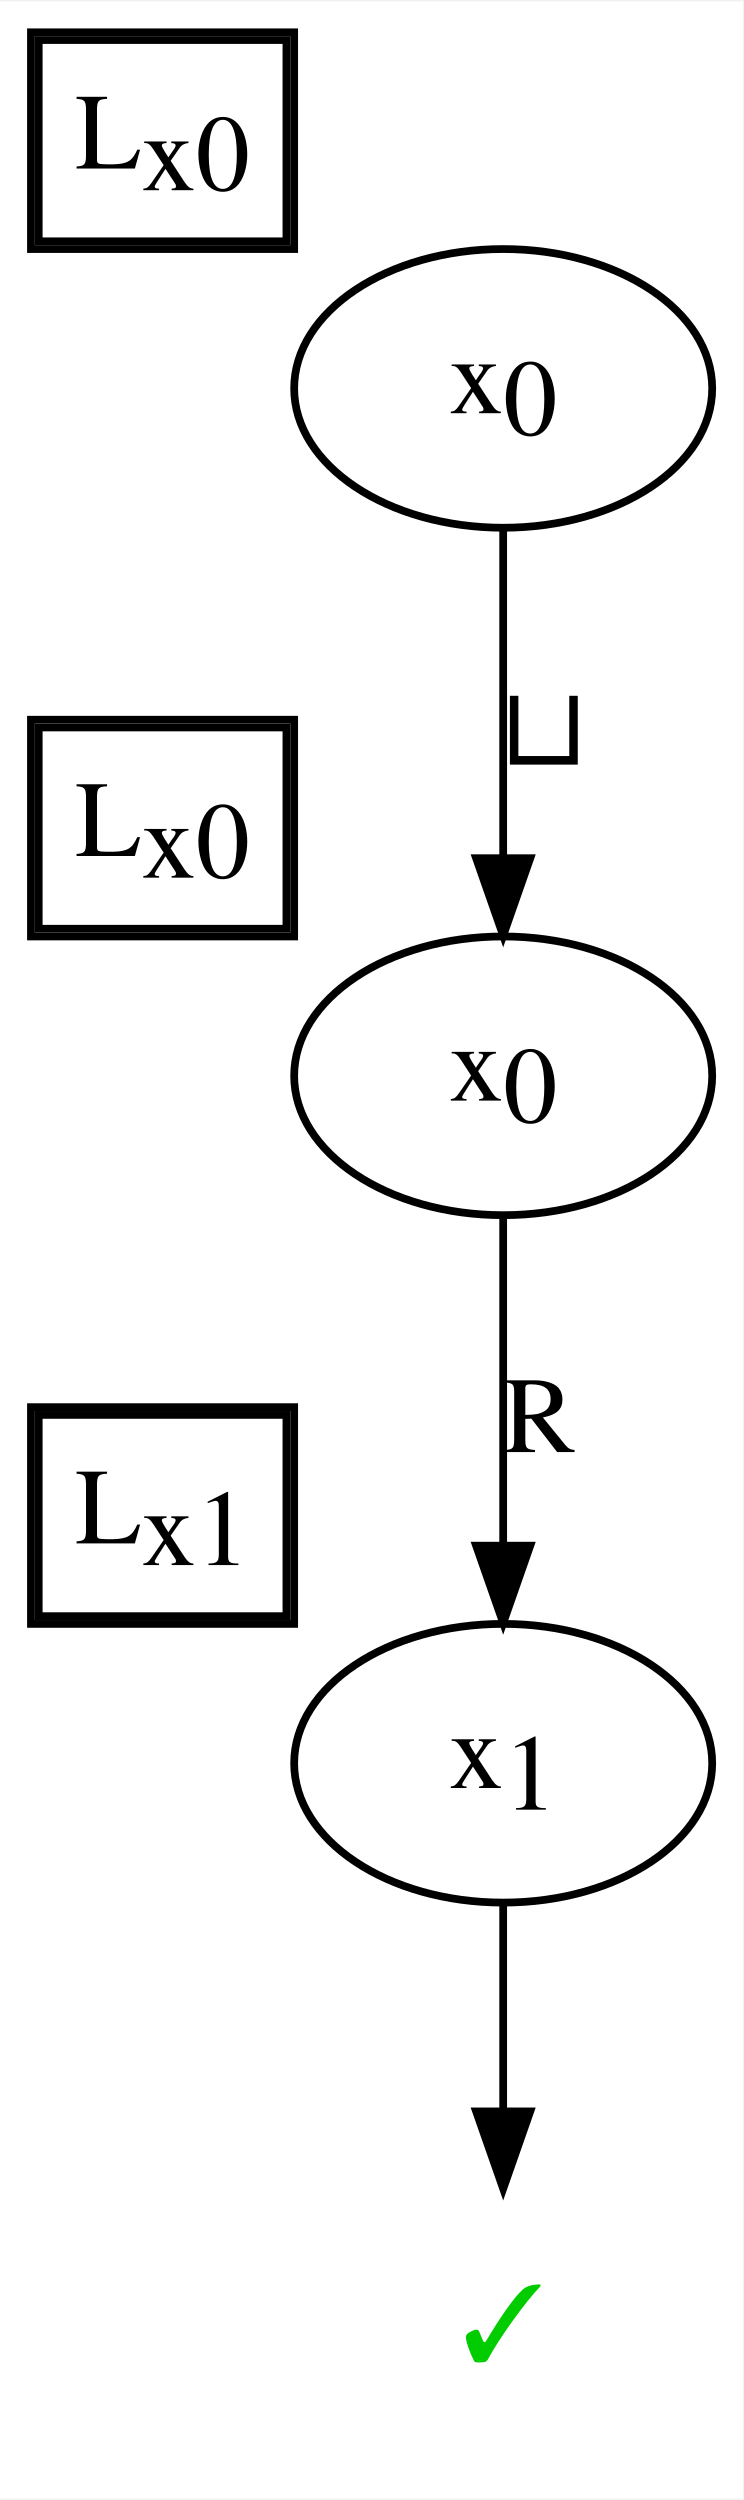
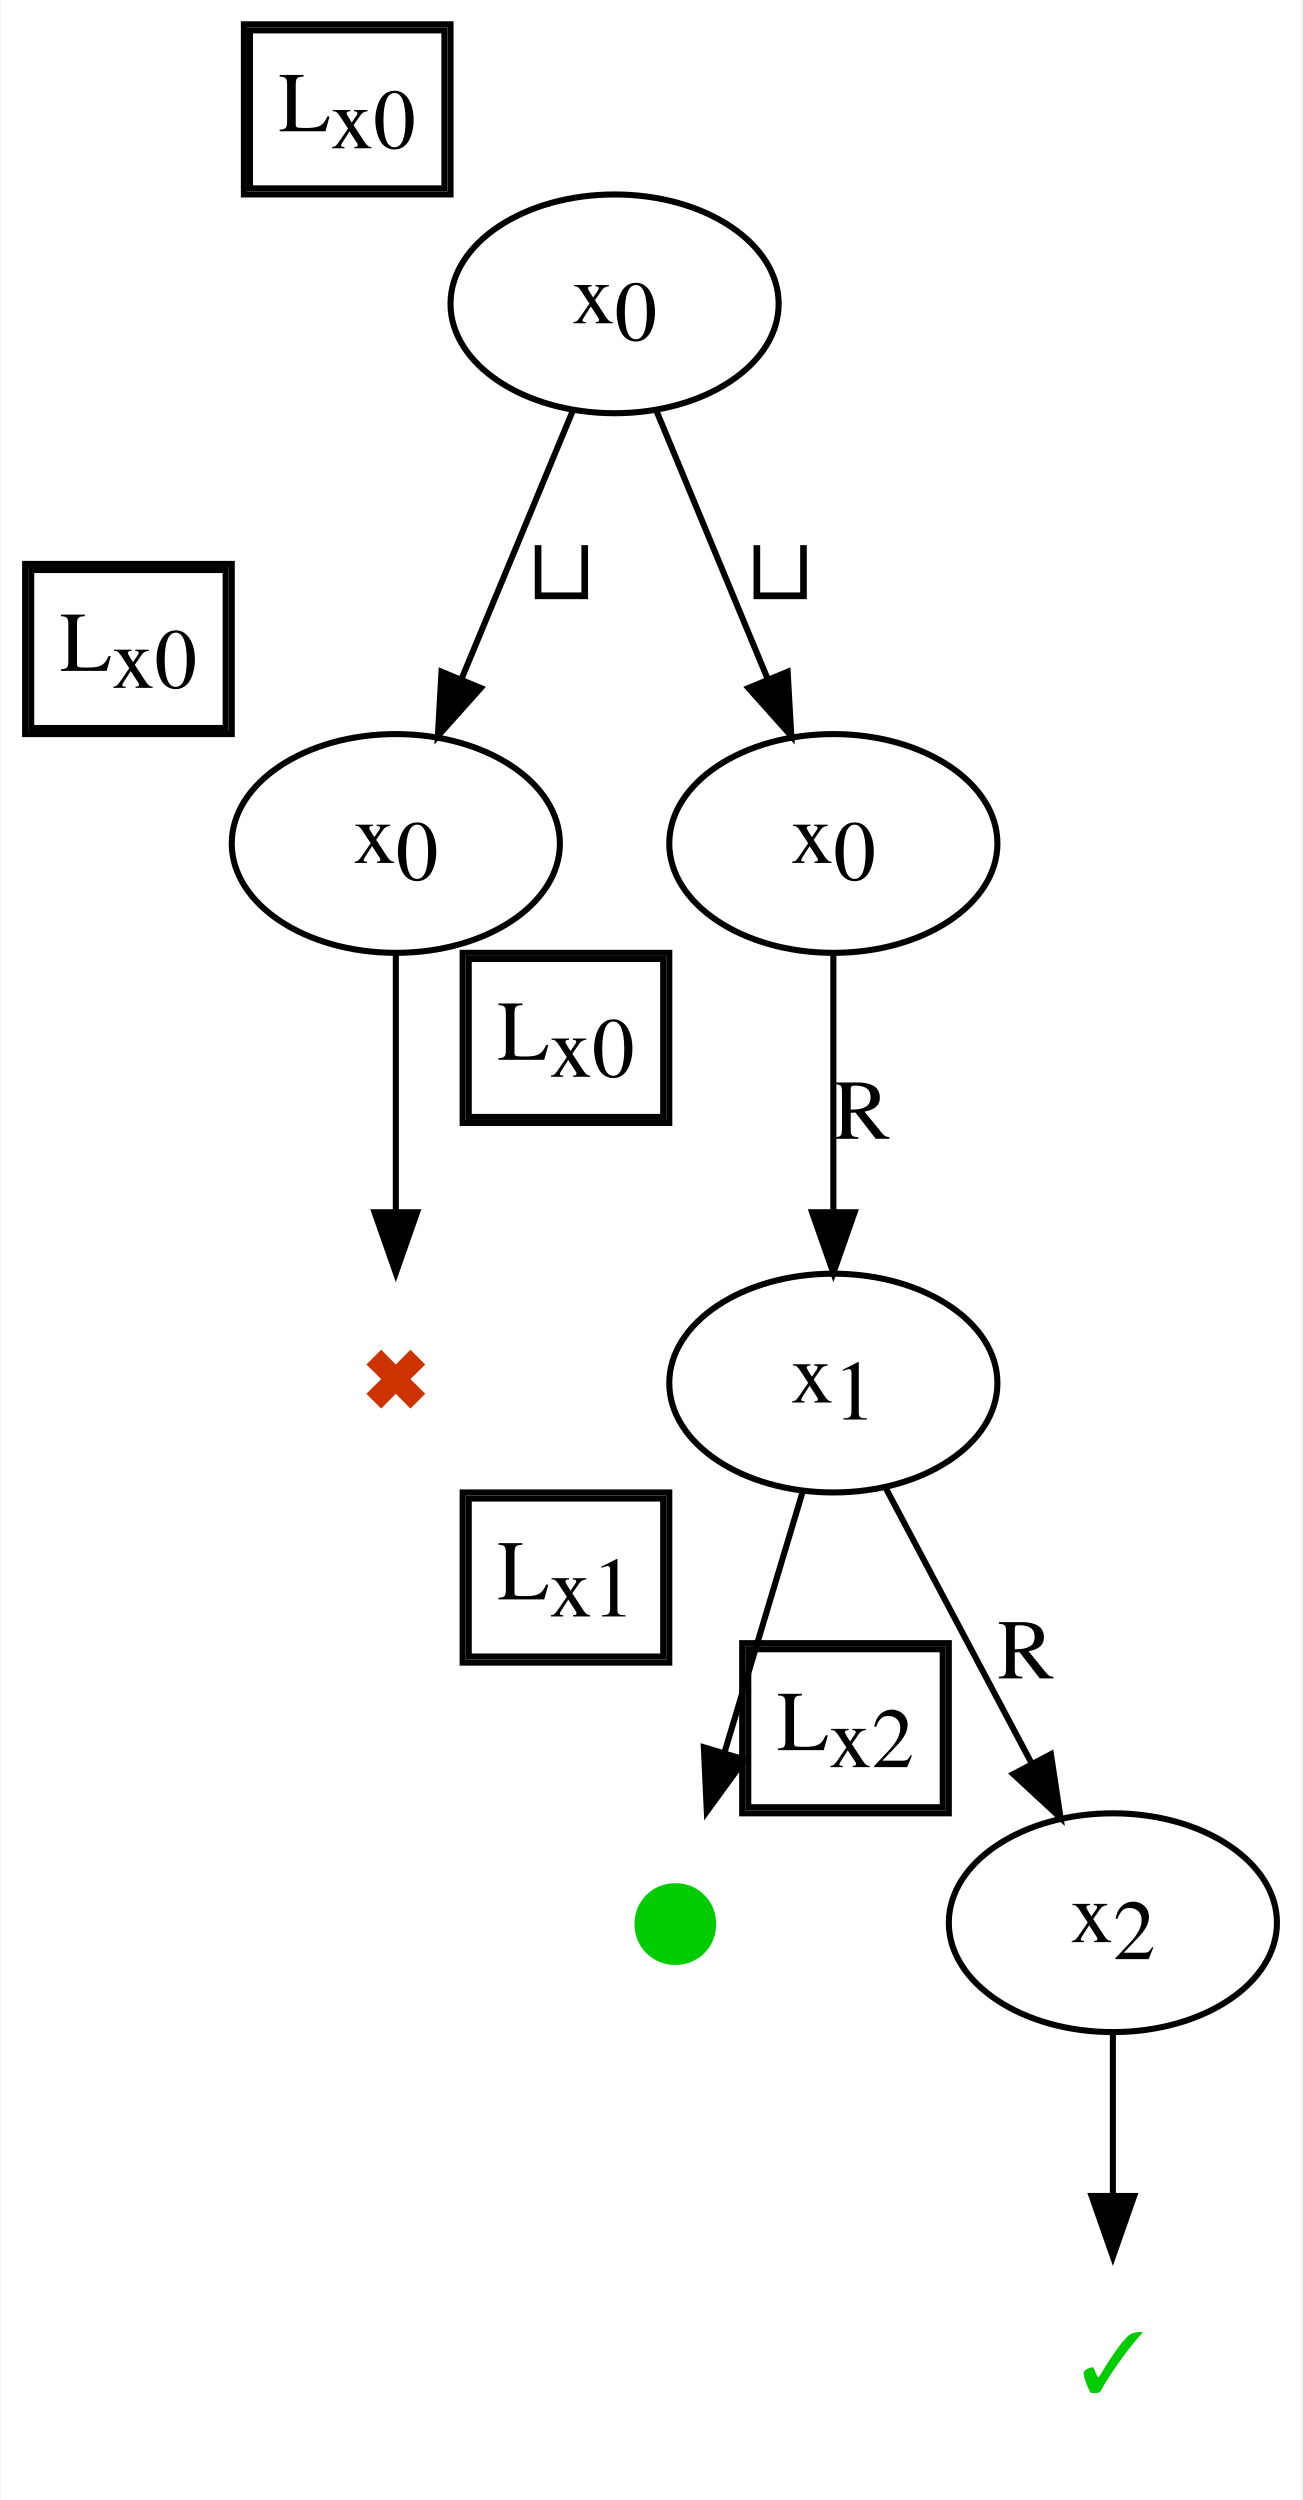
- <svg xmlns="http://www.w3.org/2000/svg" xmlns:xlink="http://www.w3.org/1999/xlink" width="500px" height="1682px" viewBox="0.00 0.00 96.00 322.60">
-   <g id="graph0" class="graph" transform="scale(1.0 1.0) rotate(0.0) translate(4.0 318.6)">
-     <polygon fill="white" stroke="transparent" points="-4,4 -4,-318.6 92,-318.6 92,4 -4,4" />
+ <svg xmlns="http://www.w3.org/2000/svg" xmlns:xlink="http://www.w3.org/1999/xlink" width="500px" height="960px" viewBox="0.00 0.00 214.00 411.40">
+   <g id="graph0" class="graph" transform="scale(1.0 1.0) rotate(0.0) translate(4.0 407.4)">
+     <polygon fill="white" stroke="transparent" points="-4,4 -4,-407.4 210,-407.4 210,4 -4,4" />
    <g id="node1" class="node">
+       <ellipse fill="none" stroke="black" cx="97" cy="-357.4" rx="27" ry="18" />
+       <text text-anchor="start" x="90" y="-354.2" font-family="Times,serif" font-size="14.00">x</text>
+       <text text-anchor="start" x="97" y="-354.2" font-family="Times,serif" baseline-shift="sub" font-size="14.00">0</text>
+       <g id="a_node1_0">
+         <a xlink:href="file:///H:\Università\Progetto IW\labels\1_29" xlink:title="x&lt;sub&gt;0&lt;/sub&gt;">
+           <polygon fill="none" stroke="black" points="37,-376.4 37,-402.4 69,-402.4 69,-376.4 37,-376.4" />
+           <text text-anchor="start" x="41.72" y="-385.8" font-family="Times,serif" font-size="14.00">L</text>
+           <text text-anchor="start" x="50.28" y="-385.8" font-family="Times,serif" baseline-shift="sub" font-size="14.00">x</text>
+           <text text-anchor="start" x="57.28" y="-385.8" font-family="Times,serif" baseline-shift="sub" font-size="14.00">0</text>
+         </a>
+       </g>
+       <polygon fill="none" stroke="black" points="36,-375.4 36,-403.4 70,-403.4 70,-375.4 36,-375.4" />
+     </g>
+     <g id="node2" class="node">
      <ellipse fill="none" stroke="black" cx="61" cy="-268.6" rx="27" ry="18" />
      <text text-anchor="start" x="54" y="-265.4" font-family="Times,serif" font-size="14.00">x</text>
      <text text-anchor="start" x="61" y="-265.4" font-family="Times,serif" baseline-shift="sub" font-size="14.00">0</text>
-       <g id="a_node1_0">
-         <a xlink:href="file:///H:\Università\Progetto IW\labels\1_11" xlink:title="x&lt;sub&gt;0&lt;/sub&gt;">
+       <g id="a_node2_1">
+         <a xlink:href="file:///H:\Università\Progetto IW\labels\2_19" xlink:title="x&lt;sub&gt;0&lt;/sub&gt;">
          <polygon fill="none" stroke="black" points="1,-287.6 1,-313.6 33,-313.6 33,-287.6 1,-287.6" />
          <text text-anchor="start" x="5.72" y="-297" font-family="Times,serif" font-size="14.00">L</text>
          <text text-anchor="start" x="14.28" y="-297" font-family="Times,serif" baseline-shift="sub" font-size="14.00">x</text>
          <text text-anchor="start" x="21.28" y="-297" font-family="Times,serif" baseline-shift="sub" font-size="14.00">0</text>
        </a>
      </g>
      <polygon fill="none" stroke="black" points="0,-286.6 0,-314.6 34,-314.6 34,-286.6 0,-286.6" />
    </g>
-     <g id="node2" class="node">
-       <ellipse fill="none" stroke="black" cx="61" cy="-179.8" rx="27" ry="18" />
-       <text text-anchor="start" x="54" y="-176.6" font-family="Times,serif" font-size="14.00">x</text>
-       <text text-anchor="start" x="61" y="-176.6" font-family="Times,serif" baseline-shift="sub" font-size="14.00">0</text>
-       <g id="a_node2_1">
-         <a xlink:href="file:///H:\Università\Progetto IW\labels\2_8" xlink:title="x&lt;sub&gt;0&lt;/sub&gt;">
-           <polygon fill="none" stroke="black" points="1,-198.8 1,-224.8 33,-224.8 33,-198.8 1,-198.8" />
-           <text text-anchor="start" x="5.72" y="-208.2" font-family="Times,serif" font-size="14.00">L</text>
-           <text text-anchor="start" x="14.28" y="-208.2" font-family="Times,serif" baseline-shift="sub" font-size="14.00">x</text>
-           <text text-anchor="start" x="21.28" y="-208.2" font-family="Times,serif" baseline-shift="sub" font-size="14.00">0</text>
+     <g id="edge2" class="edge">
+       <path fill="none" stroke="black" d="M90.06,-339.66C84.88,-327.18 77.71,-309.88 71.78,-295.6" />
+       <polygon fill="black" stroke="black" points="74.98,-294.18 67.92,-286.28 68.52,-296.86 74.98,-294.18" />
+       <text text-anchor="middle" x="88.25" y="-308.8" font-family="Times,serif" font-size="14.00">⊔</text>
+     </g>
+     <g id="node4" class="node">
+       <ellipse fill="none" stroke="black" cx="133" cy="-268.6" rx="27" ry="18" />
+       <text text-anchor="start" x="126" y="-265.4" font-family="Times,serif" font-size="14.00">x</text>
+       <text text-anchor="start" x="133" y="-265.4" font-family="Times,serif" baseline-shift="sub" font-size="14.00">0</text>
+       <g id="a_node4_2">
+         <a xlink:href="file:///H:\Università\Progetto IW\labels\4_4" xlink:title="x&lt;sub&gt;0&lt;/sub&gt;">
+           <polygon fill="none" stroke="black" points="73,-223.6 73,-249.6 105,-249.6 105,-223.6 73,-223.6" />
+           <text text-anchor="start" x="77.72" y="-233" font-family="Times,serif" font-size="14.00">L</text>
+           <text text-anchor="start" x="86.28" y="-233" font-family="Times,serif" baseline-shift="sub" font-size="14.00">x</text>
+           <text text-anchor="start" x="93.28" y="-233" font-family="Times,serif" baseline-shift="sub" font-size="14.00">0</text>
        </a>
      </g>
-       <polygon fill="none" stroke="black" points="0,-197.8 0,-225.8 34,-225.8 34,-197.8 0,-197.8" />
+       <polygon fill="none" stroke="black" points="72,-222.6 72,-250.6 106,-250.6 106,-222.6 72,-222.6" />
    </g>
    <g id="edge1" class="edge">
+       <path fill="none" stroke="black" d="M103.94,-339.66C109.12,-327.18 116.29,-309.88 122.22,-295.6" />
+       <polygon fill="black" stroke="black" points="125.48,-296.86 126.08,-286.28 119.02,-294.18 125.48,-296.86" />
+       <text text-anchor="middle" x="124.25" y="-308.8" font-family="Times,serif" font-size="14.00">⊔</text>
+     </g>
+     <g id="node3" class="node">
+       <text text-anchor="middle" x="61" y="-175.6" font-family="Times,serif" font-size="14.00" fill="#cc3300">✖</text>
+     </g>
+     <g id="edge3" class="edge">
      <path fill="none" stroke="black" d="M61,-250.45C61,-238.32 61,-221.82 61,-207.92" />
      <polygon fill="black" stroke="black" points="64.5,-207.91 61,-197.91 57.5,-207.91 64.5,-207.91" />
-       <text text-anchor="middle" x="66.25" y="-220" font-family="Times,serif" font-size="14.00">⊔</text>
    </g>
-     <g id="node3" class="node">
-       <ellipse fill="none" stroke="black" cx="61" cy="-91" rx="27" ry="18" />
-       <text text-anchor="start" x="54" y="-87.8" font-family="Times,serif" font-size="14.00">x</text>
-       <text text-anchor="start" x="61" y="-87.8" font-family="Times,serif" baseline-shift="sub" font-size="14.00">1</text>
-       <g id="a_node3_2">
-         <a xlink:href="file:///H:\Università\Progetto IW\labels\3_8" xlink:title="x&lt;sub&gt;1&lt;/sub&gt;">
-           <polygon fill="none" stroke="black" points="1,-110 1,-136 33,-136 33,-110 1,-110" />
-           <text text-anchor="start" x="5.72" y="-119.4" font-family="Times,serif" font-size="14.00">L</text>
-           <text text-anchor="start" x="14.28" y="-119.4" font-family="Times,serif" baseline-shift="sub" font-size="14.00">x</text>
-           <text text-anchor="start" x="21.28" y="-119.4" font-family="Times,serif" baseline-shift="sub" font-size="14.00">1</text>
+     <g id="node5" class="node">
+       <ellipse fill="none" stroke="black" cx="133" cy="-179.8" rx="27" ry="18" />
+       <text text-anchor="start" x="126" y="-176.6" font-family="Times,serif" font-size="14.00">x</text>
+       <text text-anchor="start" x="133" y="-176.6" font-family="Times,serif" baseline-shift="sub" font-size="14.00">1</text>
+       <g id="a_node5_3">
+         <a xlink:href="file:///H:\Università\Progetto IW\labels\5_3" xlink:title="x&lt;sub&gt;1&lt;/sub&gt;">
+           <polygon fill="none" stroke="black" points="73,-134.8 73,-160.8 105,-160.8 105,-134.8 73,-134.8" />
+           <text text-anchor="start" x="77.72" y="-144.2" font-family="Times,serif" font-size="14.00">L</text>
+           <text text-anchor="start" x="86.28" y="-144.2" font-family="Times,serif" baseline-shift="sub" font-size="14.00">x</text>
+           <text text-anchor="start" x="93.28" y="-144.2" font-family="Times,serif" baseline-shift="sub" font-size="14.00">1</text>
        </a>
      </g>
-       <polygon fill="none" stroke="black" points="0,-109 0,-137 34,-137 34,-109 0,-109" />
+       <polygon fill="none" stroke="black" points="72,-133.8 72,-161.8 106,-161.8 106,-133.8 72,-133.8" />
    </g>
-     <g id="edge2" class="edge">
-       <path fill="none" stroke="black" d="M61,-161.65C61,-149.52 61,-133.02 61,-119.12" />
-       <polygon fill="black" stroke="black" points="64.5,-119.11 61,-109.11 57.5,-119.11 64.5,-119.11" />
-       <text text-anchor="middle" x="65.67" y="-131.2" font-family="Times,serif" font-size="14.00">R</text>
+     <g id="edge4" class="edge">
+       <path fill="none" stroke="black" d="M133,-250.45C133,-238.32 133,-221.82 133,-207.92" />
+       <polygon fill="black" stroke="black" points="136.5,-207.91 133,-197.91 129.5,-207.91 136.5,-207.91" />
+       <text text-anchor="middle" x="137.67" y="-220" font-family="Times,serif" font-size="14.00">R</text>
    </g>
-     <g id="node4" class="node">
-       <text text-anchor="middle" x="61" y="-13.8" font-family="Times,serif" font-size="14.00" fill="#00cc00">✓</text>
+     <g id="node6" class="node">
+       <text text-anchor="middle" x="107" y="-86.8" font-family="Times,serif" font-size="14.00" fill="#00cc00">⬤</text>
    </g>
-     <g id="edge3" class="edge">
-       <path fill="none" stroke="black" d="M61,-72.81C61,-64.79 61,-55.05 61,-46.07" />
-       <polygon fill="black" stroke="black" points="64.5,-46.03 61,-36.03 57.5,-46.03 64.5,-46.03" />
+     <g id="edge6" class="edge">
+       <path fill="none" stroke="black" d="M127.99,-162.06C124.33,-149.85 119.3,-133.05 115.07,-118.96" />
+       <polygon fill="black" stroke="black" points="118.4,-117.85 112.18,-109.28 111.69,-119.86 118.4,-117.85" />
+     </g>
+     <g id="node7" class="node">
+       <ellipse fill="none" stroke="black" cx="179" cy="-91" rx="27" ry="18" />
+       <text text-anchor="start" x="172" y="-87.8" font-family="Times,serif" font-size="14.00">x</text>
+       <text text-anchor="start" x="179" y="-87.8" font-family="Times,serif" baseline-shift="sub" font-size="14.00">2</text>
+       <g id="a_node7_4">
+         <a xlink:href="file:///H:\Università\Progetto IW\labels\7_1" xlink:title="x&lt;sub&gt;2&lt;/sub&gt;">
+           <polygon fill="none" stroke="black" points="119,-110 119,-136 151,-136 151,-110 119,-110" />
+           <text text-anchor="start" x="123.72" y="-119.4" font-family="Times,serif" font-size="14.00">L</text>
+           <text text-anchor="start" x="132.28" y="-119.4" font-family="Times,serif" baseline-shift="sub" font-size="14.00">x</text>
+           <text text-anchor="start" x="139.28" y="-119.4" font-family="Times,serif" baseline-shift="sub" font-size="14.00">2</text>
+         </a>
+       </g>
+       <polygon fill="none" stroke="black" points="118,-109 118,-137 152,-137 152,-109 118,-109" />
+     </g>
+     <g id="edge5" class="edge">
+       <path fill="none" stroke="black" d="M141.65,-162.47C148.4,-149.74 157.89,-131.84 165.61,-117.26" />
+       <polygon fill="black" stroke="black" points="168.8,-118.73 170.39,-108.25 162.61,-115.45 168.8,-118.73" />
+       <text text-anchor="middle" x="164.67" y="-131.2" font-family="Times,serif" font-size="14.00">R</text>
+     </g>
+     <g id="node8" class="node">
+       <text text-anchor="middle" x="179" y="-13.8" font-family="Times,serif" font-size="14.00" fill="#00cc00">✓</text>
+     </g>
+     <g id="edge7" class="edge">
+       <path fill="none" stroke="black" d="M179,-72.81C179,-64.79 179,-55.05 179,-46.07" />
+       <polygon fill="black" stroke="black" points="182.5,-46.03 179,-36.03 175.5,-46.03 182.5,-46.03" />
    </g>
  </g>
</svg>
